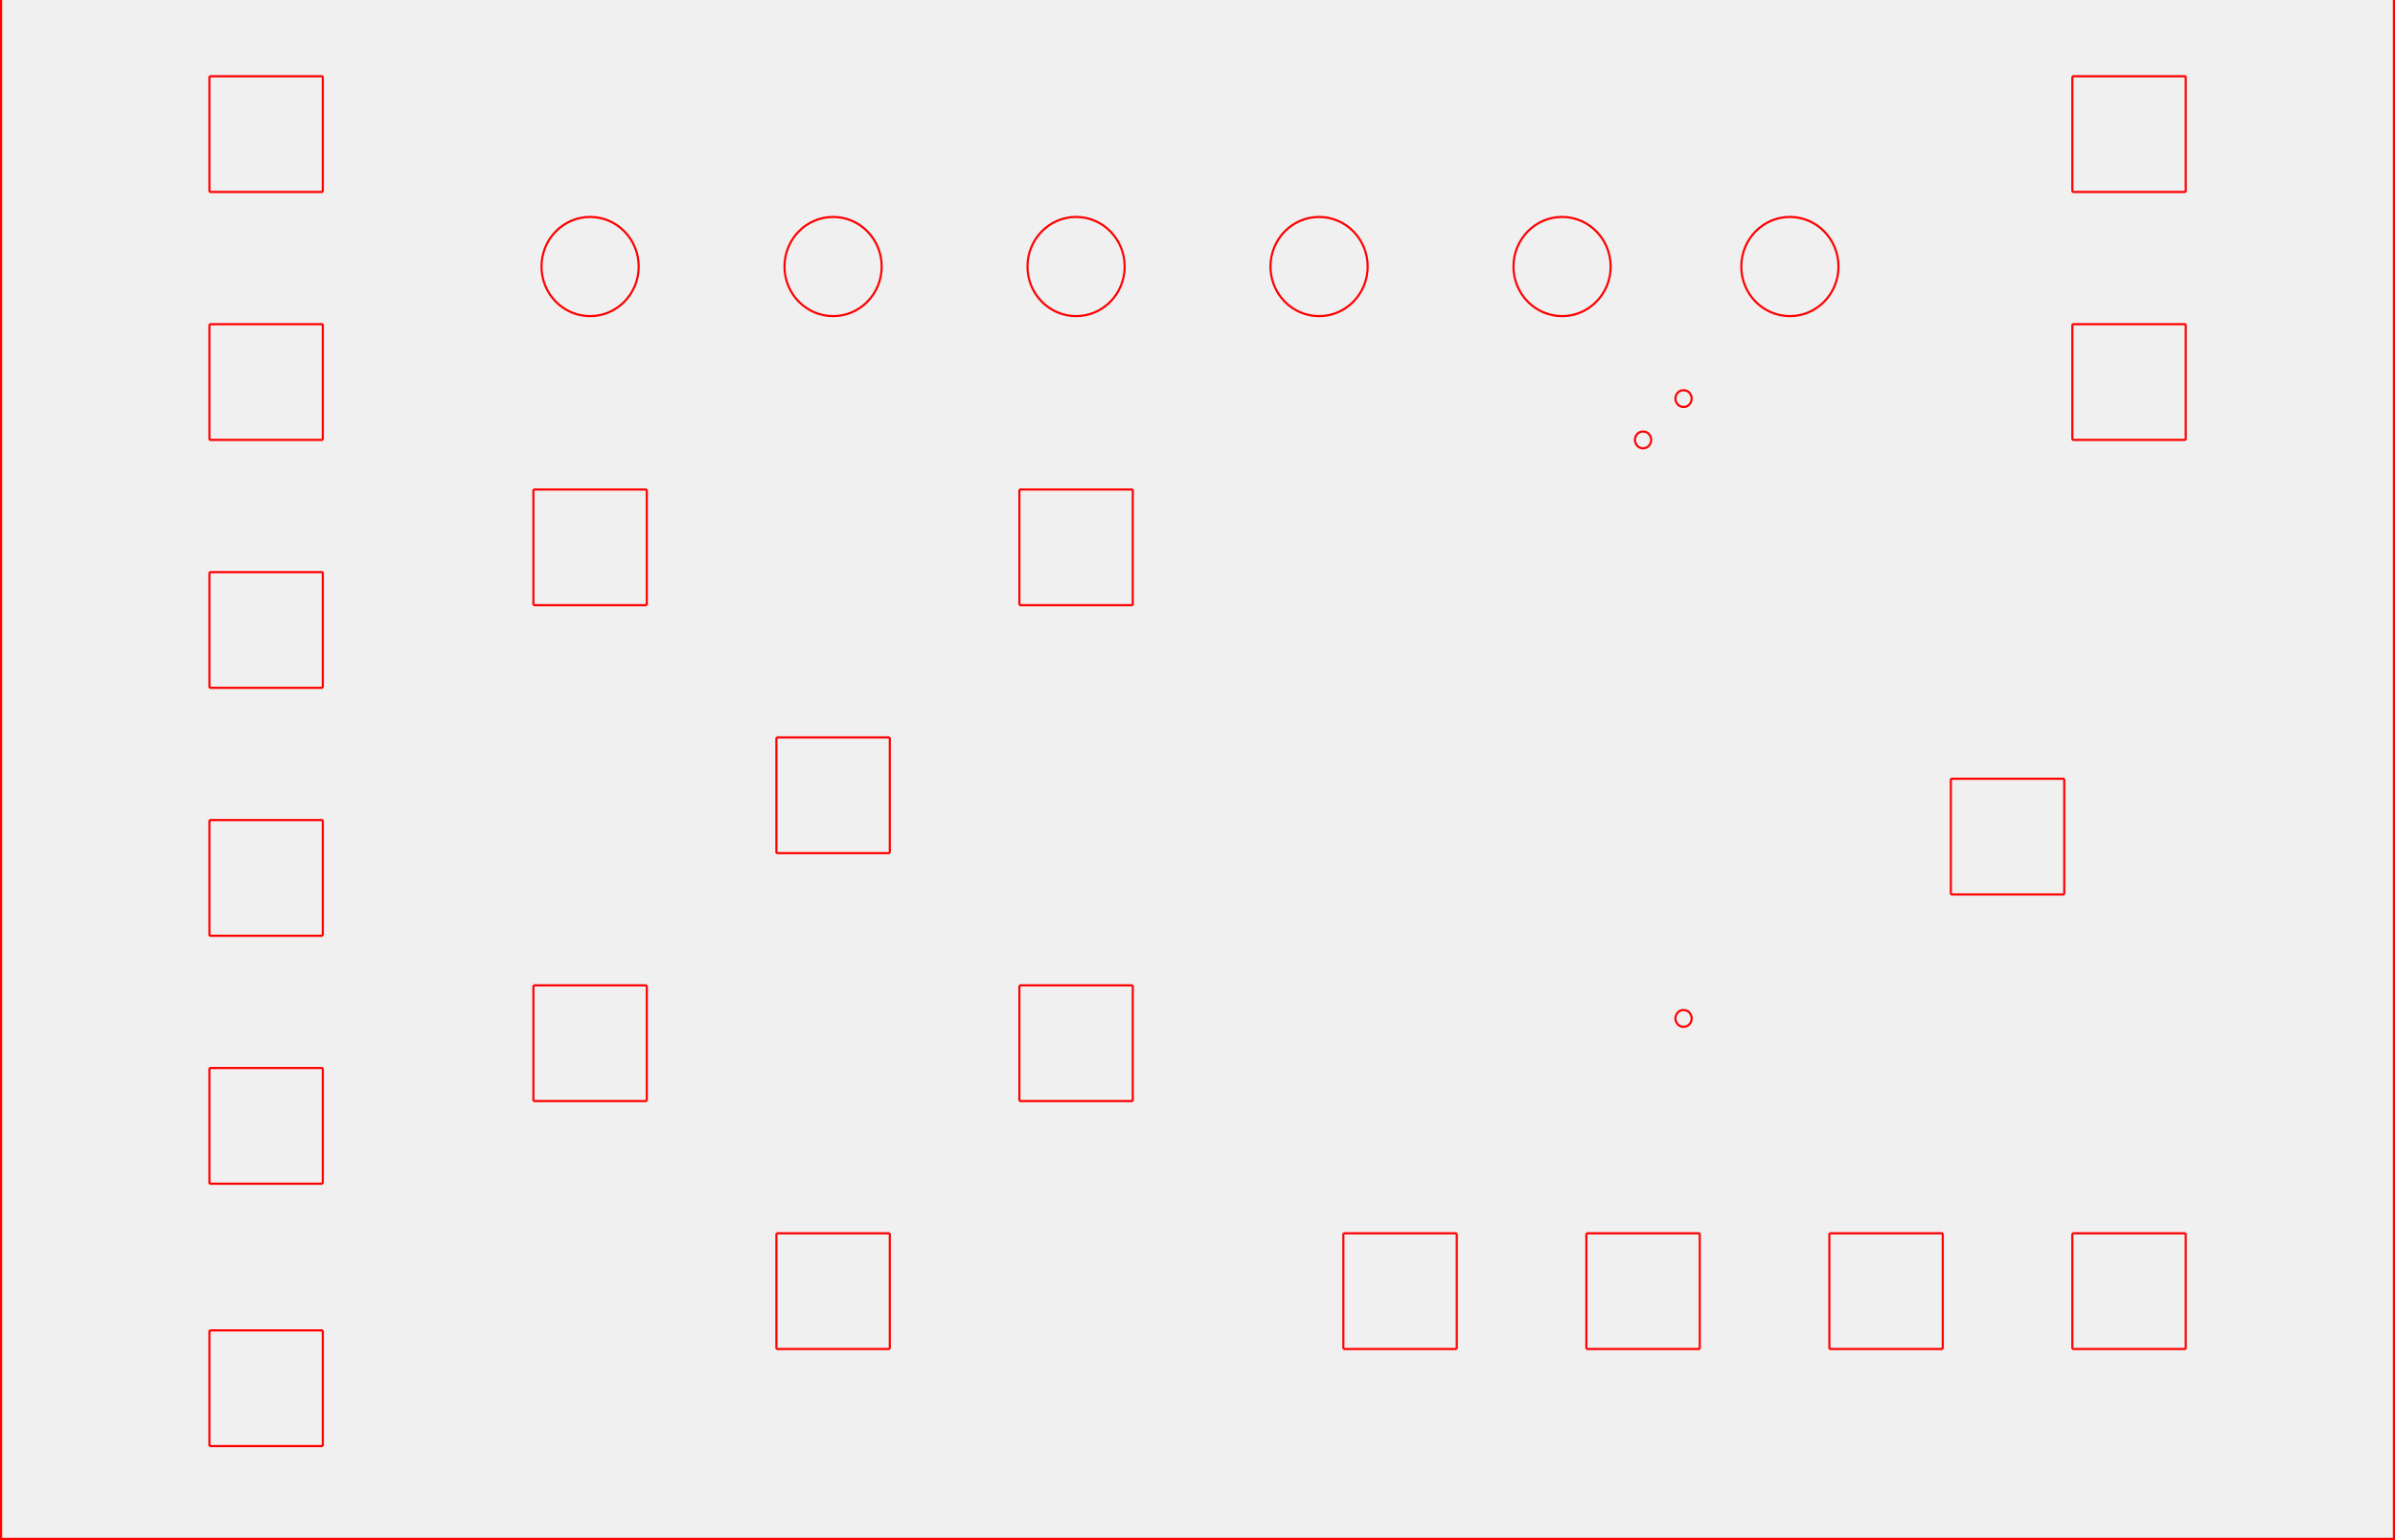
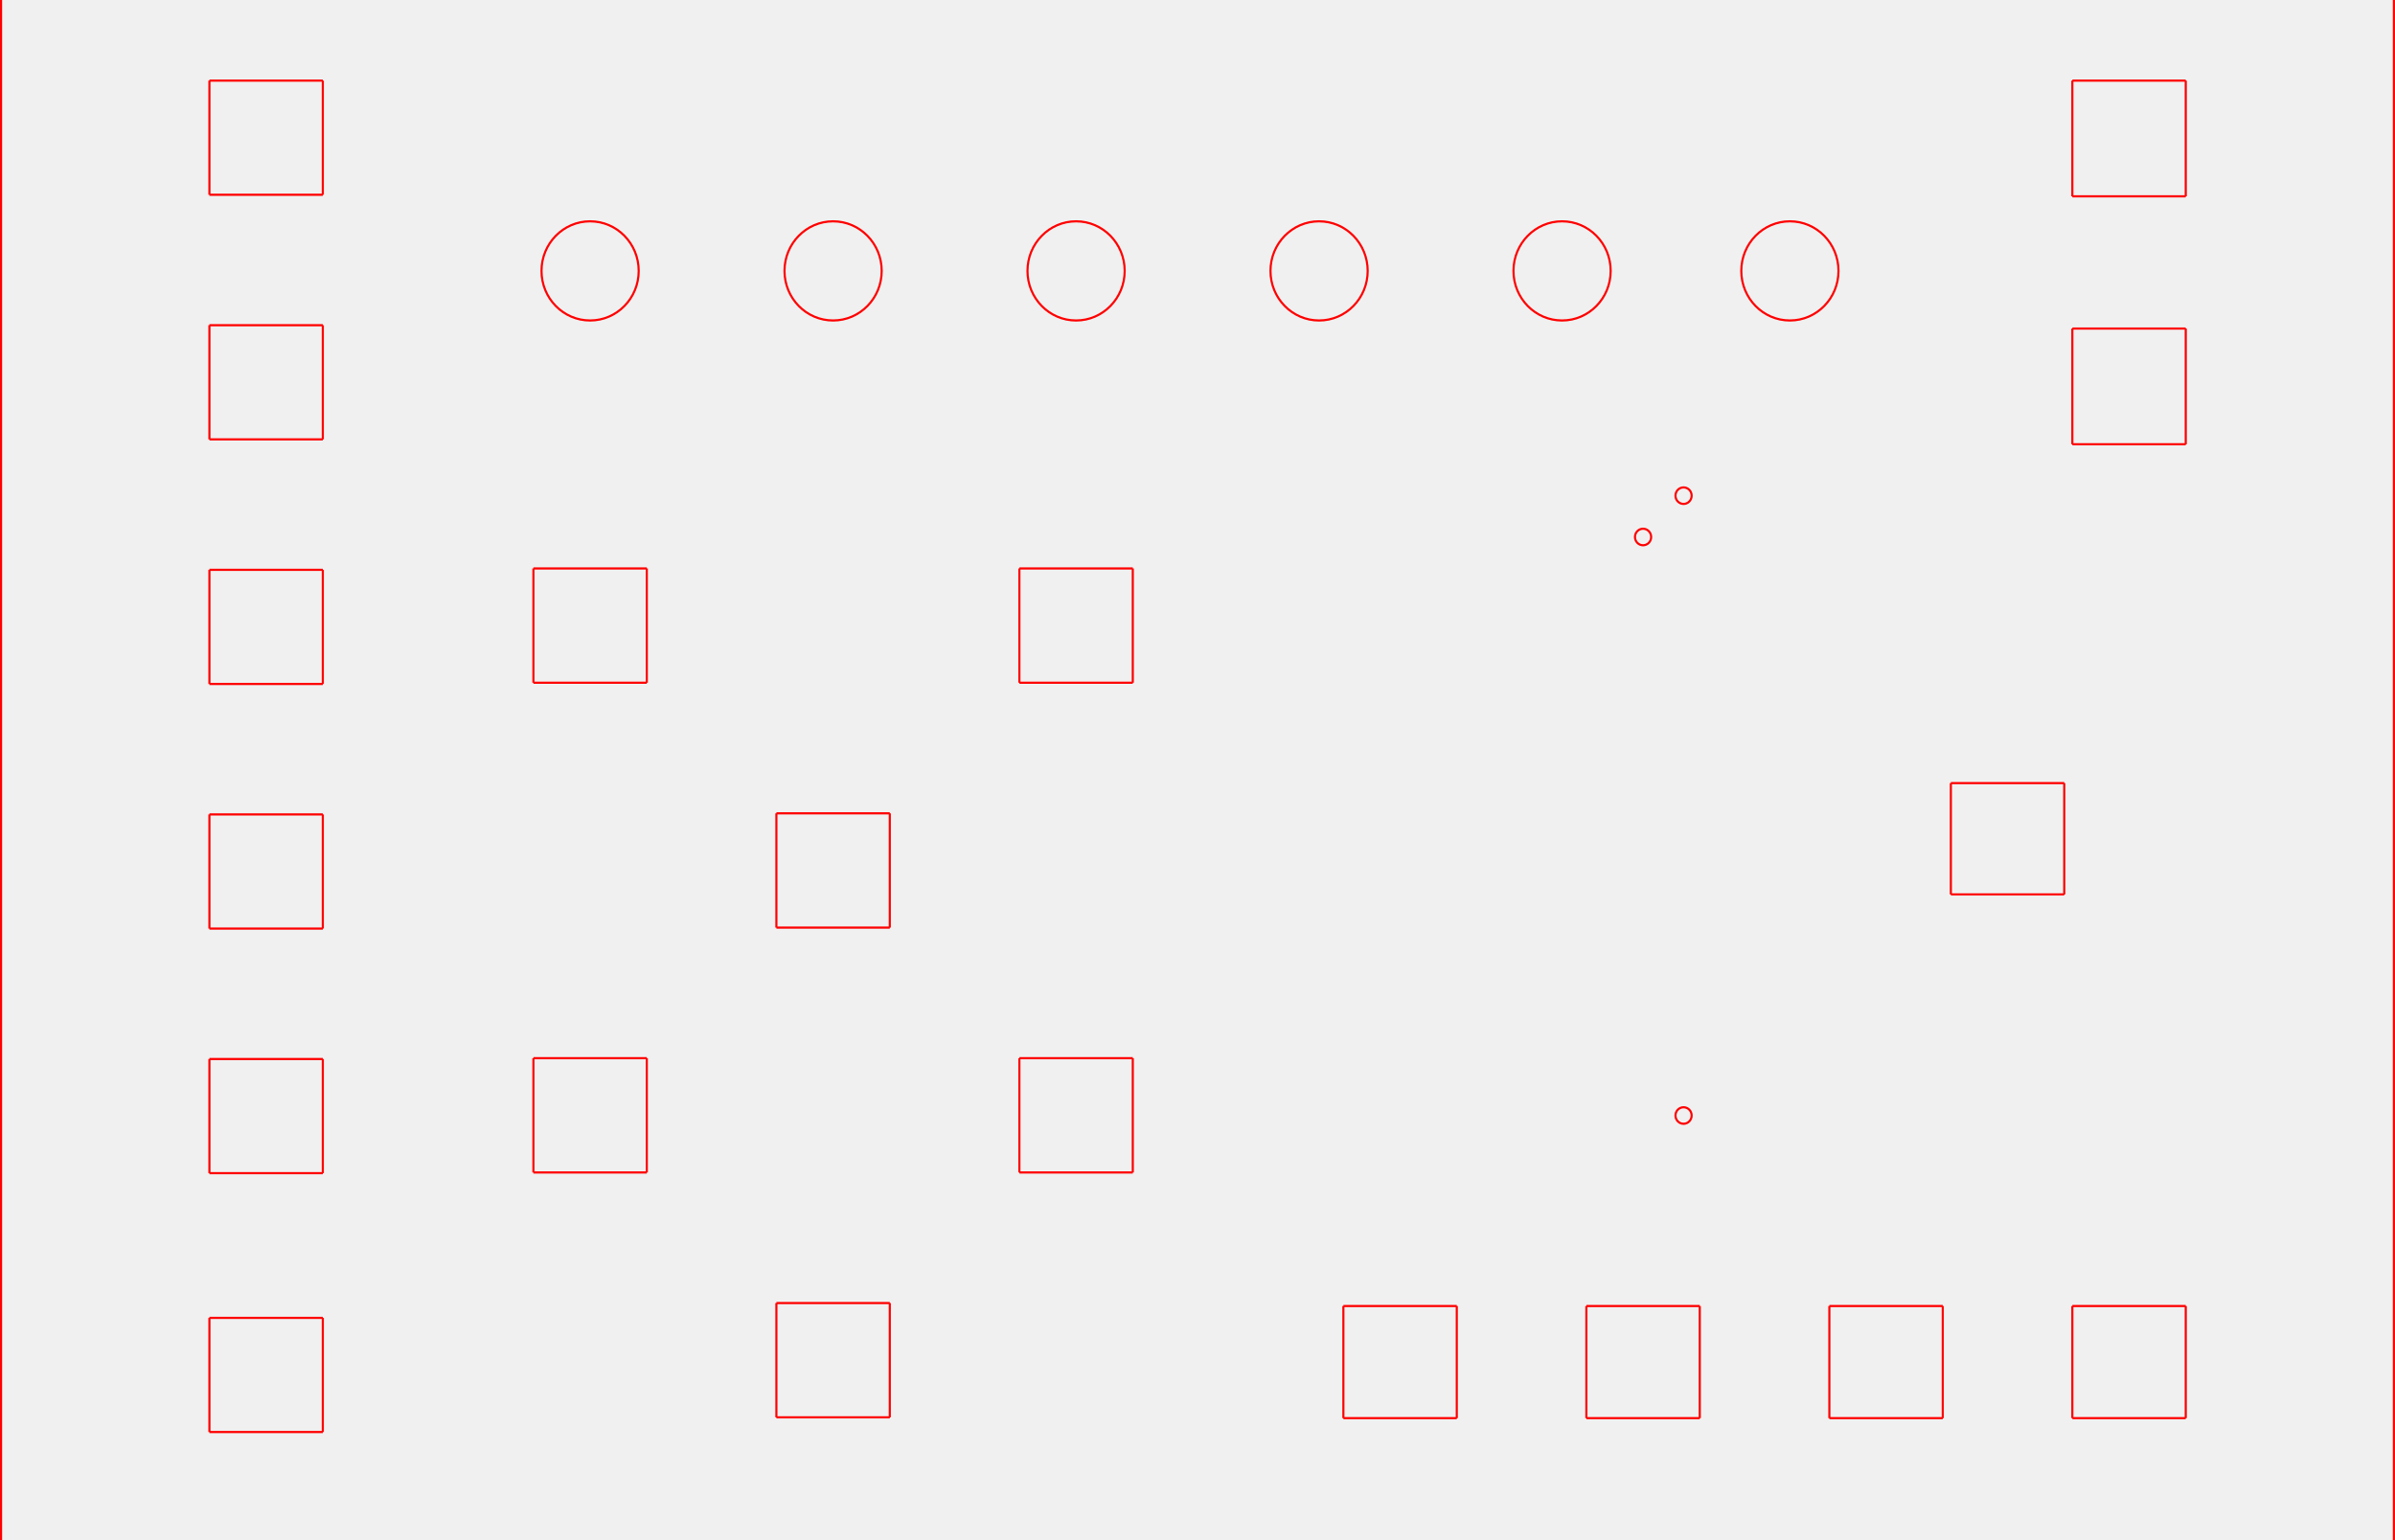
<svg xmlns="http://www.w3.org/2000/svg" viewBox="0 0 295.4 190" width="295.4mm" height="190mm" version="1.1" id="svg1046">
  <defs id="defs836">
    <rect x="164.881" y="170.935" width="16.025" height="12.464" id="rect1017" />
    <rect x="8.903" y="10.683" width="6.054" height="13.176" id="rect961" />
    <marker id="DistanceX" orient="auto" refX="0" refY="0" style="overflow:visible">
      <path d="M 3,-3 -3,3 M 0,-5 V 5" style="stroke:#000000;stroke-width:0.5" id="path1056" />
    </marker>
    <pattern id="Hatch" patternUnits="userSpaceOnUse" width="8" height="8" x="0" y="0">
      <path d="M8 4 l-4,4" stroke="#000000" stroke-width="0.25" linecap="square" id="path1059" />
      <path d="M6 2 l-4,4" stroke="#000000" stroke-width="0.25" linecap="square" id="path1061" />
      <path d="M4 0 l-4,4" stroke="#000000" stroke-width="0.25" linecap="square" id="path1063" />
    </pattern>
    <symbol id="*Model_Space" />
    <symbol id="*Paper_Space" />
    <symbol id="*Paper_Space0" />
    <marker id="DistanceX-5" orient="auto" refX="0" refY="0" style="overflow:visible">
      <path d="M 3,-3 -3,3 M 0,-5 V 5" style="stroke:#000000;stroke-width:0.5" id="path1395" />
    </marker>
    <pattern id="Hatch-6" patternUnits="userSpaceOnUse" width="8" height="8" x="0" y="0">
      <path d="M8 4 l-4,4" stroke="#000000" stroke-width="0.25" linecap="square" id="path1398" />
      <path d="M6 2 l-4,4" stroke="#000000" stroke-width="0.25" linecap="square" id="path1400" />
      <path d="M4 0 l-4,4" stroke="#000000" stroke-width="0.25" linecap="square" id="path1402" />
    </pattern>
    <symbol id="*Model_Space-6" />
    <symbol id="*Paper_Space-7" />
    <symbol id="*Paper_Space0-0" />
    <rect x="164.881" y="170.935" width="16.025" height="12.464" id="rect1017-4" />
    <rect x="8.903" y="10.683" width="6.054" height="13.176" id="rect961-7" />
    <marker id="DistanceX-6" orient="auto" refX="0" refY="0" style="overflow:visible">
      <path d="M 3,-3 -3,3 M 0,-5 V 5" style="stroke:#000000;stroke-width:0.5" id="path1056-4" />
    </marker>
    <pattern id="Hatch-9" patternUnits="userSpaceOnUse" width="8" height="8" x="0" y="0">
      <path d="M8 4 l-4,4" stroke="#000000" stroke-width="0.25" linecap="square" id="path1059-4" />
      <path d="M6 2 l-4,4" stroke="#000000" stroke-width="0.25" linecap="square" id="path1061-4" />
      <path d="M4 0 l-4,4" stroke="#000000" stroke-width="0.25" linecap="square" id="path1063-2" />
    </pattern>
    <symbol id="*Model_Space-2" />
    <symbol id="*Paper_Space-71" />
    <symbol id="*Paper_Space0-1" />
    <marker id="DistanceX-5-0" orient="auto" refX="0" refY="0" style="overflow:visible">
      <path d="M 3,-3 -3,3 M 0,-5 V 5" style="stroke:#000000;stroke-width:0.5" id="path1395-0" />
    </marker>
    <pattern id="Hatch-6-2" patternUnits="userSpaceOnUse" width="8" height="8" x="0" y="0">
      <path d="M8 4 l-4,4" stroke="#000000" stroke-width="0.25" linecap="square" id="path1398-2" />
      <path d="M6 2 l-4,4" stroke="#000000" stroke-width="0.25" linecap="square" id="path1400-2" />
      <path d="M4 0 l-4,4" stroke="#000000" stroke-width="0.25" linecap="square" id="path1402-0" />
    </pattern>
    <symbol id="*Model_Space-6-0" />
    <symbol id="*Paper_Space-7-4" />
    <symbol id="*Paper_Space0-0-7" />
  </defs>
  <g id="g1042">
    <text xml:space="preserve" id="text959" style="font-style:normal;font-weight:normal;font-size:10.583px;line-height:1.25;font-family:sans-serif;white-space:pre;shape-inside:url(#rect961);fill:#000000;fill-opacity:1;stroke:none" />
    <text xml:space="preserve" style="font-style:normal;font-weight:normal;font-size:10.583px;line-height:1.25;font-family:sans-serif;fill:#000000;fill-opacity:1;stroke:none;stroke-width:0.265" x="156.335" y="-35.968" id="text989">
      <tspan id="tspan987" style="stroke-width:0.265" x="156.335" y="-35.968" />
    </text>
    <text xml:space="preserve" style="font-style:normal;font-weight:normal;font-size:10.583px;line-height:1.25;font-family:sans-serif;fill:#000000;fill-opacity:1;stroke:none;stroke-width:0.265" x="180.906" y="-32.05" id="text993">
      <tspan id="tspan991" style="stroke-width:0.265" x="180.906" y="-32.05" />
    </text>
    <text xml:space="preserve" style="font-style:normal;font-weight:normal;font-size:10.583px;line-height:1.25;font-family:sans-serif;fill:#000000;fill-opacity:1;stroke:none;stroke-width:0.265" x="217.23" y="-35.968" id="text997">
      <tspan id="tspan995" style="stroke-width:0.265" x="217.23" y="-35.968" />
    </text>
    <text xml:space="preserve" id="text1015" style="fill:black;fill-opacity:1;line-height:1.25;stroke:none;font-family:sans-serif;font-style:normal;font-weight:normal;font-size:10.583px;white-space:pre;shape-inside:url(#rect1017)" />
    <g id="g1130" transform="matrix(0.01755577,0,0,0.01769885,189.1677,-5.821583)" style="fill:#00ff00;fill-opacity:1;stroke-width:15.01">
      <g id="g1074" style="fill:#00ff00;fill-opacity:1;stroke-width:15.01">
        <g id="g1072" style="fill:#00ff00;fill-opacity:1;stroke-width:15.01" />
      </g>
      <g id="g1076" style="fill:#00ff00;fill-opacity:1;stroke-width:15.01" />
      <g id="g1078" style="fill:#00ff00;fill-opacity:1;stroke-width:15.01" />
      <g id="g1080" style="fill:#00ff00;fill-opacity:1;stroke-width:15.01" />
      <g id="g1082" style="fill:#00ff00;fill-opacity:1;stroke-width:15.01" />
      <g id="g1084" style="fill:#00ff00;fill-opacity:1;stroke-width:15.01" />
      <g id="g1086" style="fill:#00ff00;fill-opacity:1;stroke-width:15.01" />
      <g id="g1088" style="fill:#00ff00;fill-opacity:1;stroke-width:15.01" />
      <g id="g1090" style="fill:#00ff00;fill-opacity:1;stroke-width:15.01" />
      <g id="g1092" style="fill:#00ff00;fill-opacity:1;stroke-width:15.01" />
      <g id="g1094" style="fill:#00ff00;fill-opacity:1;stroke-width:15.01" />
      <g id="g1096" style="fill:#00ff00;fill-opacity:1;stroke-width:15.01" />
      <g id="g1098" style="fill:#00ff00;fill-opacity:1;stroke-width:15.01" />
      <g id="g1100" style="fill:#00ff00;fill-opacity:1;stroke-width:15.01" />
      <g id="g1102" style="fill:#00ff00;fill-opacity:1;stroke-width:15.01" />
      <g id="g1104" style="fill:#00ff00;fill-opacity:1;stroke-width:15.01" />
    </g>
-     <g id="g1042-6" style="stroke:#fe0000;stroke-width:0.99;stroke-opacity:1" transform="matrix(1,0,0,1.021085,-0.00289124,-4.001191)">
+     <g id="g1042-6" style="stroke:#fe0000;stroke-width:0.99;stroke-opacity:1" transform="matrix(1,0,0,1.021085,-0.00289124,-3.463079)">
      <g id="g1614" transform="matrix(0.2643241,0,0,0.2642147,12.84526,-106.7003)" style="stroke:#fe0000;stroke-width:0.992;stroke-miterlimit:4;stroke-dasharray:none;stroke-opacity:1">
        <path d="m 249.449,540.562 a 22.677,22.677 0 1 0 -45.354,0 22.677,22.677 0 1 0 45.354,0 z" style="fill:none;stroke:#fe0000;stroke-width:0.992;stroke-miterlimit:4;stroke-dasharray:none;stroke-opacity:1" id="path1412" />
        <path d="m 362.835,540.562 a 22.677,22.677 0 1 0 -45.354,0 22.677,22.677 0 1 0 45.354,0 z" style="fill:none;stroke:#fe0000;stroke-width:0.992;stroke-miterlimit:4;stroke-dasharray:none;stroke-opacity:1" id="path1414" />
        <path d="m 476.22,540.562 a 22.677,22.677 0 1 0 -45.354,0 22.677,22.677 0 1 0 45.354,0 z" style="fill:none;stroke:#fe0000;stroke-width:0.992;stroke-miterlimit:4;stroke-dasharray:none;stroke-opacity:1" id="path1416" />
-         <path d="m 740.787,600.945 a 3.78,3.78 0 1 0 -7.559,0 3.78,3.78 0 1 0 7.559,0 z" style="fill:none;stroke:#fe0000;stroke-width:0.992;stroke-miterlimit:4;stroke-dasharray:none;stroke-opacity:1" id="path1428" />
+         <path d="m 740.786,643.354 a 3.779,3.78 0 1 0 -7.559,0 3.779,3.78 0 1 0 7.559,0 z" style="fill:none;stroke:#fe0000;stroke-width:0.992;stroke-miterlimit:4;stroke-dasharray:none;stroke-opacity:1" id="path1428" />
        <path d="m 809.3,540.562 a 22.677,22.677 0 1 0 -45.354,0 22.677,22.677 0 1 0 45.354,0 z" style="fill:none;stroke:#fe0000;stroke-width:0.992;stroke-miterlimit:4;stroke-dasharray:none;stroke-opacity:1" id="path1430" />
-         <path d="m 861.732,774.803 v 52.913" style="fill:none;stroke:#fe0000;stroke-width:0.992;stroke-miterlimit:4;stroke-dasharray:none;stroke-opacity:1" id="path1432" />
+         <path d="m 861.732,774.803 v 50.901" style="fill:none;stroke:#fe0000;stroke-width:0.992;stroke-miterlimit:4;stroke-dasharray:none;stroke-opacity:1" id="path1432" />
        <path d="M 914.646,774.803 H 861.732" style="fill:none;stroke:#fe0000;stroke-width:0.992;stroke-miterlimit:4;stroke-dasharray:none;stroke-opacity:1" id="path1434" />
-         <path d="m 861.732,827.717 h 52.913" style="fill:none;stroke:#fe0000;stroke-width:0.992;stroke-miterlimit:4;stroke-dasharray:none;stroke-opacity:1" id="path1436" />
-         <path d="m 721.89,619.843 a 3.78,3.78 0 1 0 -7.559,0 3.78,3.78 0 1 0 7.559,0 z" style="fill:none;stroke:#fe0000;stroke-width:0.992;stroke-miterlimit:4;stroke-dasharray:none;stroke-opacity:1" id="path1440" />
-         <path d="M 102.047,619.843 V 566.929" style="fill:none;stroke:#fe0000;stroke-width:0.992;stroke-miterlimit:4;stroke-dasharray:none;stroke-opacity:1" id="path1442" />
-         <path d="m 49.134,566.929 v 52.913" style="fill:none;stroke:#fe0000;stroke-width:0.992;stroke-miterlimit:4;stroke-dasharray:none;stroke-opacity:1" id="path1444" />
-         <path d="M 49.134,619.843 H 102.047" style="fill:none;stroke:#fe0000;stroke-width:0.992;stroke-miterlimit:4;stroke-dasharray:none;stroke-opacity:1" id="path1446" />
-         <path d="m 805.039,1035.591 h 52.913" style="fill:none;stroke:#fe0000;stroke-width:0.992;stroke-miterlimit:4;stroke-dasharray:none;stroke-opacity:1" id="path1448" />
-         <path d="M 857.953,1035.591 V 982.677" style="fill:none;stroke:#fe0000;stroke-width:0.992;stroke-miterlimit:4;stroke-dasharray:none;stroke-opacity:1" id="path1450" />
-         <path d="M 971.339,982.677 H 918.425" style="fill:none;stroke:#fe0000;stroke-width:0.992;stroke-miterlimit:4;stroke-dasharray:none;stroke-opacity:1" id="path1452" />
-         <path d="m 918.425,982.677 v 52.913" style="fill:none;stroke:#fe0000;stroke-width:0.992;stroke-miterlimit:4;stroke-dasharray:none;stroke-opacity:1" id="path1454" />
-         <path d="m 918.425,1035.591 h 52.913" style="fill:none;stroke:#fe0000;stroke-width:0.992;stroke-miterlimit:4;stroke-dasharray:none;stroke-opacity:1" id="path1456" />
-         <path d="M 971.339,1035.591 V 982.677" style="fill:none;stroke:#fe0000;stroke-width:0.992;stroke-miterlimit:4;stroke-dasharray:none;stroke-opacity:1" id="path1458" />
-         <path d="M 857.953,982.677 H 805.039" style="fill:none;stroke:#fe0000;stroke-width:0.992;stroke-miterlimit:4;stroke-dasharray:none;stroke-opacity:1" id="path1460" />
-         <path d="M 102.047,506.457 V 453.543" style="fill:none;stroke:#fe0000;stroke-width:0.992;stroke-miterlimit:4;stroke-dasharray:none;stroke-opacity:1" id="path1462" />
-         <path d="M 102.047,566.929 H 49.134" style="fill:none;stroke:#fe0000;stroke-width:0.992;stroke-miterlimit:4;stroke-dasharray:none;stroke-opacity:1" id="path1464" />
+         <path d="m 861.732,825.704 h 52.913" style="fill:none;stroke:#fe0000;stroke-width:0.992;stroke-miterlimit:4;stroke-dasharray:none;stroke-opacity:1" id="path1436" />
+         <path d="m 721.889,662.252 a 3.779,3.78 0 1 0 -7.559,0 3.779,3.78 0 1 0 7.559,0 z" style="fill:none;stroke:#fe0000;stroke-width:0.992;stroke-miterlimit:4;stroke-dasharray:none;stroke-opacity:1" id="path1440" />
+         <path d="M 102.047,617.605 V 565.403" style="fill:none;stroke:#fe0000;stroke-width:0.992;stroke-miterlimit:4;stroke-dasharray:none;stroke-opacity:1" id="path1442" />
+         <path d="m 49.134,565.403 v 52.201" style="fill:none;stroke:#fe0000;stroke-width:0.992;stroke-miterlimit:4;stroke-dasharray:none;stroke-opacity:1" id="path1444" />
+         <path d="M 49.134,617.605 H 102.047" style="fill:none;stroke:#fe0000;stroke-width:0.992;stroke-miterlimit:4;stroke-dasharray:none;stroke-opacity:1" id="path1446" />
+         <path d="m 805.039,1065.214 h 52.913" style="fill:none;stroke:#fe0000;stroke-width:0.992;stroke-miterlimit:4;stroke-dasharray:none;stroke-opacity:1" id="path1448" />
+         <path d="m 857.953,1065.214 v -51.271" style="fill:none;stroke:#fe0000;stroke-width:0.992;stroke-miterlimit:4;stroke-dasharray:none;stroke-opacity:1" id="path1450" />
+         <path d="M 971.339,1013.942 H 918.425" style="fill:none;stroke:#fe0000;stroke-width:0.992;stroke-miterlimit:4;stroke-dasharray:none;stroke-opacity:1" id="path1452" />
+         <path d="m 918.425,1013.942 v 51.271" style="fill:none;stroke:#fe0000;stroke-width:0.992;stroke-miterlimit:4;stroke-dasharray:none;stroke-opacity:1" id="path1454" />
+         <path d="m 918.425,1065.214 h 52.913" style="fill:none;stroke:#fe0000;stroke-width:0.992;stroke-miterlimit:4;stroke-dasharray:none;stroke-opacity:1" id="path1456" />
+         <path d="m 971.339,1065.214 v -51.271" style="fill:none;stroke:#fe0000;stroke-width:0.992;stroke-miterlimit:4;stroke-dasharray:none;stroke-opacity:1" id="path1458" />
+         <path d="M 857.953,1013.942 H 805.039" style="fill:none;stroke:#fe0000;stroke-width:0.992;stroke-miterlimit:4;stroke-dasharray:none;stroke-opacity:1" id="path1460" />
+         <path d="M 102.047,505.745 V 453.543" style="fill:none;stroke:#fe0000;stroke-width:0.992;stroke-miterlimit:4;stroke-dasharray:none;stroke-opacity:1" id="path1462" />
+         <path d="M 102.047,565.403 H 49.134" style="fill:none;stroke:#fe0000;stroke-width:0.992;stroke-miterlimit:4;stroke-dasharray:none;stroke-opacity:1" id="path1464" />
        <path d="M 102.047,453.543 H 49.134" style="fill:none;stroke:#fe0000;stroke-width:0.992;stroke-miterlimit:4;stroke-dasharray:none;stroke-opacity:1" id="path1466" />
-         <path d="m 49.134,453.543 v 52.913" style="fill:none;stroke:#fe0000;stroke-width:0.992;stroke-miterlimit:4;stroke-dasharray:none;stroke-opacity:1" id="path1468" />
-         <path d="M 49.134,506.457 H 102.047" style="fill:none;stroke:#fe0000;stroke-width:0.992;stroke-miterlimit:4;stroke-dasharray:none;stroke-opacity:1" id="path1470" />
+         <path d="m 49.134,453.543 v 52.201" style="fill:none;stroke:#fe0000;stroke-width:0.992;stroke-miterlimit:4;stroke-dasharray:none;stroke-opacity:1" id="path1468" />
+         <path d="M 49.134,505.745 H 102.047" style="fill:none;stroke:#fe0000;stroke-width:0.992;stroke-miterlimit:4;stroke-dasharray:none;stroke-opacity:1" id="path1470" />
        <path d="m 702.992,540.562 a 22.677,22.677 0 1 0 -45.354,0 22.677,22.677 0 1 0 45.354,0 z" style="fill:none;stroke:#fe0000;stroke-width:0.992;stroke-miterlimit:4;stroke-dasharray:none;stroke-opacity:1" id="path1472" />
        <path d="m 589.606,540.562 a 22.677,22.677 0 1 0 -45.354,0 22.677,22.677 0 1 0 45.354,0 z" style="fill:none;stroke:#fe0000;stroke-width:0.992;stroke-miterlimit:4;stroke-dasharray:none;stroke-opacity:1" id="path1474" />
-         <path d="M 102.047,733.228 V 680.315" style="fill:none;stroke:#fe0000;stroke-width:0.992;stroke-miterlimit:4;stroke-dasharray:none;stroke-opacity:1" id="path1476" />
-         <path d="M 49.134,733.228 H 102.047" style="fill:none;stroke:#fe0000;stroke-width:0.992;stroke-miterlimit:4;stroke-dasharray:none;stroke-opacity:1" id="path1478" />
-         <path d="m 49.134,680.315 v 52.913" style="fill:none;stroke:#fe0000;stroke-width:0.992;stroke-miterlimit:4;stroke-dasharray:none;stroke-opacity:1" id="path1480" />
-         <path d="M 102.047,680.315 H 49.134" style="fill:none;stroke:#fe0000;stroke-width:0.992;stroke-miterlimit:4;stroke-dasharray:none;stroke-opacity:1" id="path1482" />
-         <path d="M 102.047,846.614 V 793.701" style="fill:none;stroke:#fe0000;stroke-width:0.992;stroke-miterlimit:4;stroke-dasharray:none;stroke-opacity:1" id="path1488" />
-         <path d="M 102.047,793.701 H 49.134" style="fill:none;stroke:#fe0000;stroke-width:0.992;stroke-miterlimit:4;stroke-dasharray:none;stroke-opacity:1" id="path1490" />
-         <path d="m 49.134,793.701 v 52.913" style="fill:none;stroke:#fe0000;stroke-width:0.992;stroke-miterlimit:4;stroke-dasharray:none;stroke-opacity:1" id="path1492" />
-         <path d="M 49.134,846.614 H 102.047" style="fill:none;stroke:#fe0000;stroke-width:0.992;stroke-miterlimit:4;stroke-dasharray:none;stroke-opacity:1" id="path1494" />
-         <path d="M 102.047,907.087 H 49.134" style="fill:none;stroke:#fe0000;stroke-width:0.992;stroke-miterlimit:4;stroke-dasharray:none;stroke-opacity:1" id="path1496" />
-         <path d="M 253.228,922.205 V 869.291" style="fill:none;stroke:#fe0000;stroke-width:0.992;stroke-miterlimit:4;stroke-dasharray:none;stroke-opacity:1" id="path1498" />
-         <path d="m 200.315,922.205 h 52.913" style="fill:none;stroke:#fe0000;stroke-width:0.992;stroke-miterlimit:4;stroke-dasharray:none;stroke-opacity:1" id="path1500" />
-         <path d="m 200.315,869.291 v 52.913" style="fill:none;stroke:#fe0000;stroke-width:0.992;stroke-miterlimit:4;stroke-dasharray:none;stroke-opacity:1" id="path1502" />
-         <path d="m 102.047,1027.078 v 52.913" style="fill:none;stroke:#fe0000;stroke-width:0.992;stroke-miterlimit:4;stroke-dasharray:none;stroke-opacity:1" id="path1504" />
-         <path d="M 49.134,907.087 V 960" style="fill:none;stroke:#fe0000;stroke-width:0.992;stroke-miterlimit:4;stroke-dasharray:none;stroke-opacity:1" id="path1506" />
-         <path d="M 49.134,960 H 102.047" style="fill:none;stroke:#fe0000;stroke-width:0.992;stroke-miterlimit:4;stroke-dasharray:none;stroke-opacity:1" id="path1508" />
-         <path d="M 49.134,1027.078 H 102.047" style="fill:none;stroke:#fe0000;stroke-width:0.992;stroke-miterlimit:4;stroke-dasharray:none;stroke-opacity:1" id="path1510" />
-         <path d="m 49.134,1079.991 v -52.913" style="fill:none;stroke:#fe0000;stroke-width:0.992;stroke-miterlimit:4;stroke-dasharray:none;stroke-opacity:1" id="path1512" />
-         <path d="M 102.047,1079.991 H 49.134" style="fill:none;stroke:#fe0000;stroke-width:0.992;stroke-miterlimit:4;stroke-dasharray:none;stroke-opacity:1" id="path1514" />
-         <path d="M 102.047,960 V 907.087" style="fill:none;stroke:#fe0000;stroke-width:0.992;stroke-miterlimit:4;stroke-dasharray:none;stroke-opacity:1" id="path1516" />
-         <path d="M 253.228,869.291 H 200.315" style="fill:none;stroke:#fe0000;stroke-width:0.992;stroke-miterlimit:4;stroke-dasharray:none;stroke-opacity:1" id="path1518" />
-         <path d="m 313.701,808.819 h 52.913" style="fill:none;stroke:#fe0000;stroke-width:0.992;stroke-miterlimit:4;stroke-dasharray:none;stroke-opacity:1" id="path1520" />
-         <path d="M 366.614,808.819 V 755.906" style="fill:none;stroke:#fe0000;stroke-width:0.992;stroke-miterlimit:4;stroke-dasharray:none;stroke-opacity:1" id="path1522" />
-         <path d="M 313.701,755.906 V 808.819" style="fill:none;stroke:#fe0000;stroke-width:0.992;stroke-miterlimit:4;stroke-dasharray:none;stroke-opacity:1" id="path1524" />
-         <path d="M 366.614,755.906 H 313.701" style="fill:none;stroke:#fe0000;stroke-width:0.992;stroke-miterlimit:4;stroke-dasharray:none;stroke-opacity:1" id="path1526" />
-         <path d="M 427.087,695.433 H 480" style="fill:none;stroke:#fe0000;stroke-width:0.992;stroke-miterlimit:4;stroke-dasharray:none;stroke-opacity:1" id="path1528" />
-         <path d="M 480,695.433 V 642.52" style="fill:none;stroke:#fe0000;stroke-width:0.992;stroke-miterlimit:4;stroke-dasharray:none;stroke-opacity:1" id="path1530" />
-         <path d="M 480,642.52 H 427.087" style="fill:none;stroke:#fe0000;stroke-width:0.992;stroke-miterlimit:4;stroke-dasharray:none;stroke-opacity:1" id="path1532" />
-         <path d="m 427.087,642.52 v 52.913" style="fill:none;stroke:#fe0000;stroke-width:0.992;stroke-miterlimit:4;stroke-dasharray:none;stroke-opacity:1" id="path1534" />
-         <path d="m 200.315,695.433 h 52.913" style="fill:none;stroke:#fe0000;stroke-width:0.992;stroke-miterlimit:4;stroke-dasharray:none;stroke-opacity:1" id="path1536" />
-         <path d="M 253.228,695.433 V 642.52" style="fill:none;stroke:#fe0000;stroke-width:0.992;stroke-miterlimit:4;stroke-dasharray:none;stroke-opacity:1" id="path1538" />
-         <path d="m 200.315,642.52 v 52.913" style="fill:none;stroke:#fe0000;stroke-width:0.992;stroke-miterlimit:4;stroke-dasharray:none;stroke-opacity:1" id="path1540" />
-         <path d="M 253.228,642.52 H 200.315" style="fill:none;stroke:#fe0000;stroke-width:0.992;stroke-miterlimit:4;stroke-dasharray:none;stroke-opacity:1" id="path1542" />
-         <path d="m 740.787,884.409 a 3.78,3.78 0 1 0 -7.559,0 3.78,3.78 0 1 0 7.559,0 z" style="fill:none;stroke:#fe0000;stroke-width:0.992;stroke-miterlimit:4;stroke-dasharray:none;stroke-opacity:1" id="path1560" />
-         <path d="M 631.181,982.677 H 578.268" style="fill:none;stroke:#fe0000;stroke-width:0.992;stroke-miterlimit:4;stroke-dasharray:none;stroke-opacity:1" id="path1562" />
-         <path d="m 578.268,982.677 v 52.913" style="fill:none;stroke:#fe0000;stroke-width:0.992;stroke-miterlimit:4;stroke-dasharray:none;stroke-opacity:1" id="path1564" />
-         <path d="M 578.268,1035.591 H 631.181" style="fill:none;stroke:#fe0000;stroke-width:0.992;stroke-miterlimit:4;stroke-dasharray:none;stroke-opacity:1" id="path1566" />
-         <path d="M 631.181,1035.591 V 982.677" style="fill:none;stroke:#fe0000;stroke-width:0.992;stroke-miterlimit:4;stroke-dasharray:none;stroke-opacity:1" id="path1568" />
-         <path d="M 744.567,982.677 H 691.654" style="fill:none;stroke:#fe0000;stroke-width:0.992;stroke-miterlimit:4;stroke-dasharray:none;stroke-opacity:1" id="path1570" />
-         <path d="m 691.654,982.677 v 52.913" style="fill:none;stroke:#fe0000;stroke-width:0.992;stroke-miterlimit:4;stroke-dasharray:none;stroke-opacity:1" id="path1572" />
-         <path d="m 691.654,1035.591 h 52.913" style="fill:none;stroke:#fe0000;stroke-width:0.992;stroke-miterlimit:4;stroke-dasharray:none;stroke-opacity:1" id="path1574" />
-         <path d="M 744.567,1035.591 V 982.677" style="fill:none;stroke:#fe0000;stroke-width:0.992;stroke-miterlimit:4;stroke-dasharray:none;stroke-opacity:1" id="path1576" />
-         <path d="m 805.039,982.677 v 52.913" style="fill:none;stroke:#fe0000;stroke-width:0.992;stroke-miterlimit:4;stroke-dasharray:none;stroke-opacity:1" id="path1578" />
-         <path d="m 313.701,982.677 v 52.913" style="fill:none;stroke:#fe0000;stroke-width:0.992;stroke-miterlimit:4;stroke-dasharray:none;stroke-opacity:1" id="path1580" />
-         <path d="M 366.614,982.677 H 313.701" style="fill:none;stroke:#fe0000;stroke-width:0.992;stroke-miterlimit:4;stroke-dasharray:none;stroke-opacity:1" id="path1582" />
-         <path d="m 313.701,1035.591 h 52.913" style="fill:none;stroke:#fe0000;stroke-width:0.992;stroke-miterlimit:4;stroke-dasharray:none;stroke-opacity:1" id="path1584" />
-         <path d="M 366.614,1035.591 V 982.677" style="fill:none;stroke:#fe0000;stroke-width:0.992;stroke-miterlimit:4;stroke-dasharray:none;stroke-opacity:1" id="path1586" />
-         <path d="M 427.087,922.205 H 480" style="fill:none;stroke:#fe0000;stroke-width:0.992;stroke-miterlimit:4;stroke-dasharray:none;stroke-opacity:1" id="path1588" />
-         <path d="M 480,869.291 H 427.087" style="fill:none;stroke:#fe0000;stroke-width:0.992;stroke-miterlimit:4;stroke-dasharray:none;stroke-opacity:1" id="path1590" />
-         <path d="M 480,922.205 V 869.291" style="fill:none;stroke:#fe0000;stroke-width:0.992;stroke-miterlimit:4;stroke-dasharray:none;stroke-opacity:1" id="path1592" />
-         <path d="m 427.087,869.291 v 52.913" style="fill:none;stroke:#fe0000;stroke-width:0.992;stroke-miterlimit:4;stroke-dasharray:none;stroke-opacity:1" id="path1594" />
-         <path d="M 914.646,827.717 V 774.803" style="fill:none;stroke:#fe0000;stroke-width:0.992;stroke-miterlimit:4;stroke-dasharray:none;stroke-opacity:1" id="path1596" />
+         <path d="M 102.047,729.465 V 677.263" style="fill:none;stroke:#fe0000;stroke-width:0.992;stroke-miterlimit:4;stroke-dasharray:none;stroke-opacity:1" id="path1476" />
+         <path d="M 49.134,729.465 H 102.047" style="fill:none;stroke:#fe0000;stroke-width:0.992;stroke-miterlimit:4;stroke-dasharray:none;stroke-opacity:1" id="path1478" />
+         <path d="M 49.134,677.263 V 729.465" style="fill:none;stroke:#fe0000;stroke-width:0.992;stroke-miterlimit:4;stroke-dasharray:none;stroke-opacity:1" id="path1480" />
+         <path d="M 102.047,677.263 H 49.134" style="fill:none;stroke:#fe0000;stroke-width:0.992;stroke-miterlimit:4;stroke-dasharray:none;stroke-opacity:1" id="path1482" />
+         <path d="M 102.047,841.325 V 789.123" style="fill:none;stroke:#fe0000;stroke-width:0.992;stroke-miterlimit:4;stroke-dasharray:none;stroke-opacity:1" id="path1488" />
+         <path d="M 102.047,789.123 H 49.134" style="fill:none;stroke:#fe0000;stroke-width:0.992;stroke-miterlimit:4;stroke-dasharray:none;stroke-opacity:1" id="path1490" />
+         <path d="m 49.134,789.123 v 52.201" style="fill:none;stroke:#fe0000;stroke-width:0.992;stroke-miterlimit:4;stroke-dasharray:none;stroke-opacity:1" id="path1492" />
+         <path d="M 49.134,841.325 H 102.047" style="fill:none;stroke:#fe0000;stroke-width:0.992;stroke-miterlimit:4;stroke-dasharray:none;stroke-opacity:1" id="path1494" />
+         <path d="M 102.047,900.983 H 49.134" style="fill:none;stroke:#fe0000;stroke-width:0.992;stroke-miterlimit:4;stroke-dasharray:none;stroke-opacity:1" id="path1496" />
+         <path d="M 253.228,952.861 V 900.602" style="fill:none;stroke:#fe0000;stroke-width:0.992;stroke-miterlimit:4;stroke-dasharray:none;stroke-opacity:1" id="path1498" />
+         <path d="m 200.315,952.861 h 52.913" style="fill:none;stroke:#fe0000;stroke-width:0.992;stroke-miterlimit:4;stroke-dasharray:none;stroke-opacity:1" id="path1500" />
+         <path d="m 200.315,900.602 v 52.258" style="fill:none;stroke:#fe0000;stroke-width:0.992;stroke-miterlimit:4;stroke-dasharray:none;stroke-opacity:1" id="path1502" />
+         <path d="m 102.047,1019.36 v 52.201" style="fill:none;stroke:#fe0000;stroke-width:0.992;stroke-miterlimit:4;stroke-dasharray:none;stroke-opacity:1" id="path1504" />
+         <path d="m 49.134,900.983 v 52.201" style="fill:none;stroke:#fe0000;stroke-width:0.992;stroke-miterlimit:4;stroke-dasharray:none;stroke-opacity:1" id="path1506" />
+         <path d="M 49.134,953.185 H 102.047" style="fill:none;stroke:#fe0000;stroke-width:0.992;stroke-miterlimit:4;stroke-dasharray:none;stroke-opacity:1" id="path1508" />
+         <path d="M 49.134,1019.36 H 102.047" style="fill:none;stroke:#fe0000;stroke-width:0.992;stroke-miterlimit:4;stroke-dasharray:none;stroke-opacity:1" id="path1510" />
+         <path d="m 49.134,1071.561 v -52.201" style="fill:none;stroke:#fe0000;stroke-width:0.992;stroke-miterlimit:4;stroke-dasharray:none;stroke-opacity:1" id="path1512" />
+         <path d="M 102.047,1071.561 H 49.134" style="fill:none;stroke:#fe0000;stroke-width:0.992;stroke-miterlimit:4;stroke-dasharray:none;stroke-opacity:1" id="path1514" />
+         <path d="M 102.047,953.185 V 900.983" style="fill:none;stroke:#fe0000;stroke-width:0.992;stroke-miterlimit:4;stroke-dasharray:none;stroke-opacity:1" id="path1516" />
+         <path d="M 253.228,900.602 H 200.315" style="fill:none;stroke:#fe0000;stroke-width:0.992;stroke-miterlimit:4;stroke-dasharray:none;stroke-opacity:1" id="path1518" />
+         <path d="m 313.701,840.878 h 52.913" style="fill:none;stroke:#fe0000;stroke-width:0.992;stroke-miterlimit:4;stroke-dasharray:none;stroke-opacity:1" id="path1520" />
+         <path d="M 366.614,840.878 V 788.62" style="fill:none;stroke:#fe0000;stroke-width:0.992;stroke-miterlimit:4;stroke-dasharray:none;stroke-opacity:1" id="path1522" />
+         <path d="m 313.701,788.62 v 52.258" style="fill:none;stroke:#fe0000;stroke-width:0.992;stroke-miterlimit:4;stroke-dasharray:none;stroke-opacity:1" id="path1524" />
+         <path d="M 366.614,788.62 H 313.701" style="fill:none;stroke:#fe0000;stroke-width:0.992;stroke-miterlimit:4;stroke-dasharray:none;stroke-opacity:1" id="path1526" />
+         <path d="M 427.087,728.896 H 480" style="fill:none;stroke:#fe0000;stroke-width:0.992;stroke-miterlimit:4;stroke-dasharray:none;stroke-opacity:1" id="path1528" />
+         <path d="M 480,728.896 V 676.637" style="fill:none;stroke:#fe0000;stroke-width:0.992;stroke-miterlimit:4;stroke-dasharray:none;stroke-opacity:1" id="path1530" />
+         <path d="M 480,676.637 H 427.087" style="fill:none;stroke:#fe0000;stroke-width:0.992;stroke-miterlimit:4;stroke-dasharray:none;stroke-opacity:1" id="path1532" />
+         <path d="m 427.087,676.637 v 52.258" style="fill:none;stroke:#fe0000;stroke-width:0.992;stroke-miterlimit:4;stroke-dasharray:none;stroke-opacity:1" id="path1534" />
+         <path d="m 200.315,728.896 h 52.913" style="fill:none;stroke:#fe0000;stroke-width:0.992;stroke-miterlimit:4;stroke-dasharray:none;stroke-opacity:1" id="path1536" />
+         <path d="M 253.228,728.896 V 676.637" style="fill:none;stroke:#fe0000;stroke-width:0.992;stroke-miterlimit:4;stroke-dasharray:none;stroke-opacity:1" id="path1538" />
+         <path d="m 200.315,676.637 v 52.258" style="fill:none;stroke:#fe0000;stroke-width:0.992;stroke-miterlimit:4;stroke-dasharray:none;stroke-opacity:1" id="path1540" />
+         <path d="M 253.228,676.637 H 200.315" style="fill:none;stroke:#fe0000;stroke-width:0.992;stroke-miterlimit:4;stroke-dasharray:none;stroke-opacity:1" id="path1542" />
+         <path d="m 740.786,926.819 a 3.779,3.78 0 1 0 -7.559,0 3.779,3.78 0 1 0 7.559,0 z" style="fill:none;stroke:#fe0000;stroke-width:0.992;stroke-miterlimit:4;stroke-dasharray:none;stroke-opacity:1" id="path1560" />
+         <path d="M 631.181,1013.942 H 578.268" style="fill:none;stroke:#fe0000;stroke-width:0.992;stroke-miterlimit:4;stroke-dasharray:none;stroke-opacity:1" id="path1562" />
+         <path d="m 578.268,1013.942 v 51.271" style="fill:none;stroke:#fe0000;stroke-width:0.992;stroke-miterlimit:4;stroke-dasharray:none;stroke-opacity:1" id="path1564" />
+         <path d="M 578.268,1065.214 H 631.181" style="fill:none;stroke:#fe0000;stroke-width:0.992;stroke-miterlimit:4;stroke-dasharray:none;stroke-opacity:1" id="path1566" />
+         <path d="m 631.181,1065.214 v -51.271" style="fill:none;stroke:#fe0000;stroke-width:0.992;stroke-miterlimit:4;stroke-dasharray:none;stroke-opacity:1" id="path1568" />
+         <path d="M 744.567,1013.942 H 691.654" style="fill:none;stroke:#fe0000;stroke-width:0.992;stroke-miterlimit:4;stroke-dasharray:none;stroke-opacity:1" id="path1570" />
+         <path d="m 691.654,1013.942 v 51.271" style="fill:none;stroke:#fe0000;stroke-width:0.992;stroke-miterlimit:4;stroke-dasharray:none;stroke-opacity:1" id="path1572" />
+         <path d="m 691.654,1065.214 h 52.913" style="fill:none;stroke:#fe0000;stroke-width:0.992;stroke-miterlimit:4;stroke-dasharray:none;stroke-opacity:1" id="path1574" />
+         <path d="m 744.567,1065.214 v -51.271" style="fill:none;stroke:#fe0000;stroke-width:0.992;stroke-miterlimit:4;stroke-dasharray:none;stroke-opacity:1" id="path1576" />
+         <path d="m 805.039,1013.942 v 51.271" style="fill:none;stroke:#fe0000;stroke-width:0.992;stroke-miterlimit:4;stroke-dasharray:none;stroke-opacity:1" id="path1578" />
+         <path d="m 313.701,1012.585 v 52.258" style="fill:none;stroke:#fe0000;stroke-width:0.992;stroke-miterlimit:4;stroke-dasharray:none;stroke-opacity:1" id="path1580" />
+         <path d="M 366.614,1012.585 H 313.701" style="fill:none;stroke:#fe0000;stroke-width:0.992;stroke-miterlimit:4;stroke-dasharray:none;stroke-opacity:1" id="path1582" />
+         <path d="m 313.701,1064.843 h 52.913" style="fill:none;stroke:#fe0000;stroke-width:0.992;stroke-miterlimit:4;stroke-dasharray:none;stroke-opacity:1" id="path1584" />
+         <path d="m 366.614,1064.843 v -52.258" style="fill:none;stroke:#fe0000;stroke-width:0.992;stroke-miterlimit:4;stroke-dasharray:none;stroke-opacity:1" id="path1586" />
+         <path d="M 427.087,952.861 H 480" style="fill:none;stroke:#fe0000;stroke-width:0.992;stroke-miterlimit:4;stroke-dasharray:none;stroke-opacity:1" id="path1588" />
+         <path d="M 480,900.602 H 427.087" style="fill:none;stroke:#fe0000;stroke-width:0.992;stroke-miterlimit:4;stroke-dasharray:none;stroke-opacity:1" id="path1590" />
+         <path d="M 480,952.861 V 900.602" style="fill:none;stroke:#fe0000;stroke-width:0.992;stroke-miterlimit:4;stroke-dasharray:none;stroke-opacity:1" id="path1592" />
+         <path d="m 427.087,900.602 v 52.258" style="fill:none;stroke:#fe0000;stroke-width:0.992;stroke-miterlimit:4;stroke-dasharray:none;stroke-opacity:1" id="path1594" />
+         <path d="M 914.646,825.704 V 774.803" style="fill:none;stroke:#fe0000;stroke-width:0.992;stroke-miterlimit:4;stroke-dasharray:none;stroke-opacity:1" id="path1596" />
        <path d="m 918.425,619.843 h 52.913" style="fill:none;stroke:#fe0000;stroke-width:0.992;stroke-miterlimit:4;stroke-dasharray:none;stroke-opacity:1" id="path1598" />
        <path d="m 918.425,566.929 v 52.913" style="fill:none;stroke:#fe0000;stroke-width:0.992;stroke-miterlimit:4;stroke-dasharray:none;stroke-opacity:1" id="path1600" />
        <path d="M 971.339,619.843 V 566.929" style="fill:none;stroke:#fe0000;stroke-width:0.992;stroke-miterlimit:4;stroke-dasharray:none;stroke-opacity:1" id="path1602" />
        <path d="M 971.339,566.929 H 918.425" style="fill:none;stroke:#fe0000;stroke-width:0.992;stroke-miterlimit:4;stroke-dasharray:none;stroke-opacity:1" id="path1604" />
        <path d="m 918.425,506.457 h 52.913" style="fill:none;stroke:#fe0000;stroke-width:0.992;stroke-miterlimit:4;stroke-dasharray:none;stroke-opacity:1" id="path1606" />
        <path d="M 971.339,453.543 H 918.425" style="fill:none;stroke:#fe0000;stroke-width:0.992;stroke-miterlimit:4;stroke-dasharray:none;stroke-opacity:1" id="path1608" />
        <path d="M 971.339,506.457 V 453.543" style="fill:none;stroke:#fe0000;stroke-width:0.992;stroke-miterlimit:4;stroke-dasharray:none;stroke-opacity:1" id="path1610" />
        <path d="m 918.425,453.543 v 52.913" style="fill:none;stroke:#fe0000;stroke-width:0.992;stroke-miterlimit:4;stroke-dasharray:none;stroke-opacity:1" id="path1612" />
      </g>
      <rect style="fill:#ffffff;fill-opacity:0;stroke:#fe0000;stroke-width:0.262;stroke-miterlimit:4;stroke-dasharray:none;stroke-opacity:1" id="rect1762-5" width="295.135" height="189.735" x="0.133" y="0.132" ry="0" />
      <text xml:space="preserve" id="text959-5" style="font-style:normal;font-weight:normal;font-size:10.583px;line-height:1.25;font-family:sans-serif;white-space:pre;shape-inside:url(#rect961-7);fill:#000000;fill-opacity:1;stroke:#fe0000;stroke-width:0.99;stroke-opacity:1" />
      <text xml:space="preserve" style="font-style:normal;font-weight:normal;font-size:10.583px;line-height:1.25;font-family:sans-serif;fill:#000000;fill-opacity:1;stroke:#fe0000;stroke-width:0.262;stroke-opacity:1" x="156.335" y="-35.968" id="text989-0">
        <tspan id="tspan987-8" style="stroke:#fe0000;stroke-width:0.262;stroke-opacity:1" x="156.335" y="-35.968" />
      </text>
      <text xml:space="preserve" style="font-style:normal;font-weight:normal;font-size:10.583px;line-height:1.25;font-family:sans-serif;fill:#000000;fill-opacity:1;stroke:#fe0000;stroke-width:0.262;stroke-opacity:1" x="180.906" y="-32.05" id="text993-2">
        <tspan id="tspan991-1" style="stroke:#fe0000;stroke-width:0.262;stroke-opacity:1" x="180.906" y="-32.05" />
      </text>
      <text xml:space="preserve" style="font-style:normal;font-weight:normal;font-size:10.583px;line-height:1.25;font-family:sans-serif;fill:#000000;fill-opacity:1;stroke:#fe0000;stroke-width:0.262;stroke-opacity:1" x="217.23" y="-35.968" id="text997-0">
        <tspan id="tspan995-3" style="stroke:#fe0000;stroke-width:0.262;stroke-opacity:1" x="217.23" y="-35.968" />
      </text>
      <text xml:space="preserve" id="text1015-5" style="font-style:normal;font-weight:normal;font-size:10.583px;line-height:1.25;font-family:sans-serif;white-space:pre;shape-inside:url(#rect1017-4);fill:#000000;fill-opacity:1;stroke:#fe0000;stroke-width:0.99;stroke-opacity:1" />
    </g>
-     <ellipse style="fill:none;stroke:#ff0000;stroke-width:0" id="path1023" cx="207.856" cy="124.765" ry="2.456" rx="2.105" />
  </g>
</svg>
